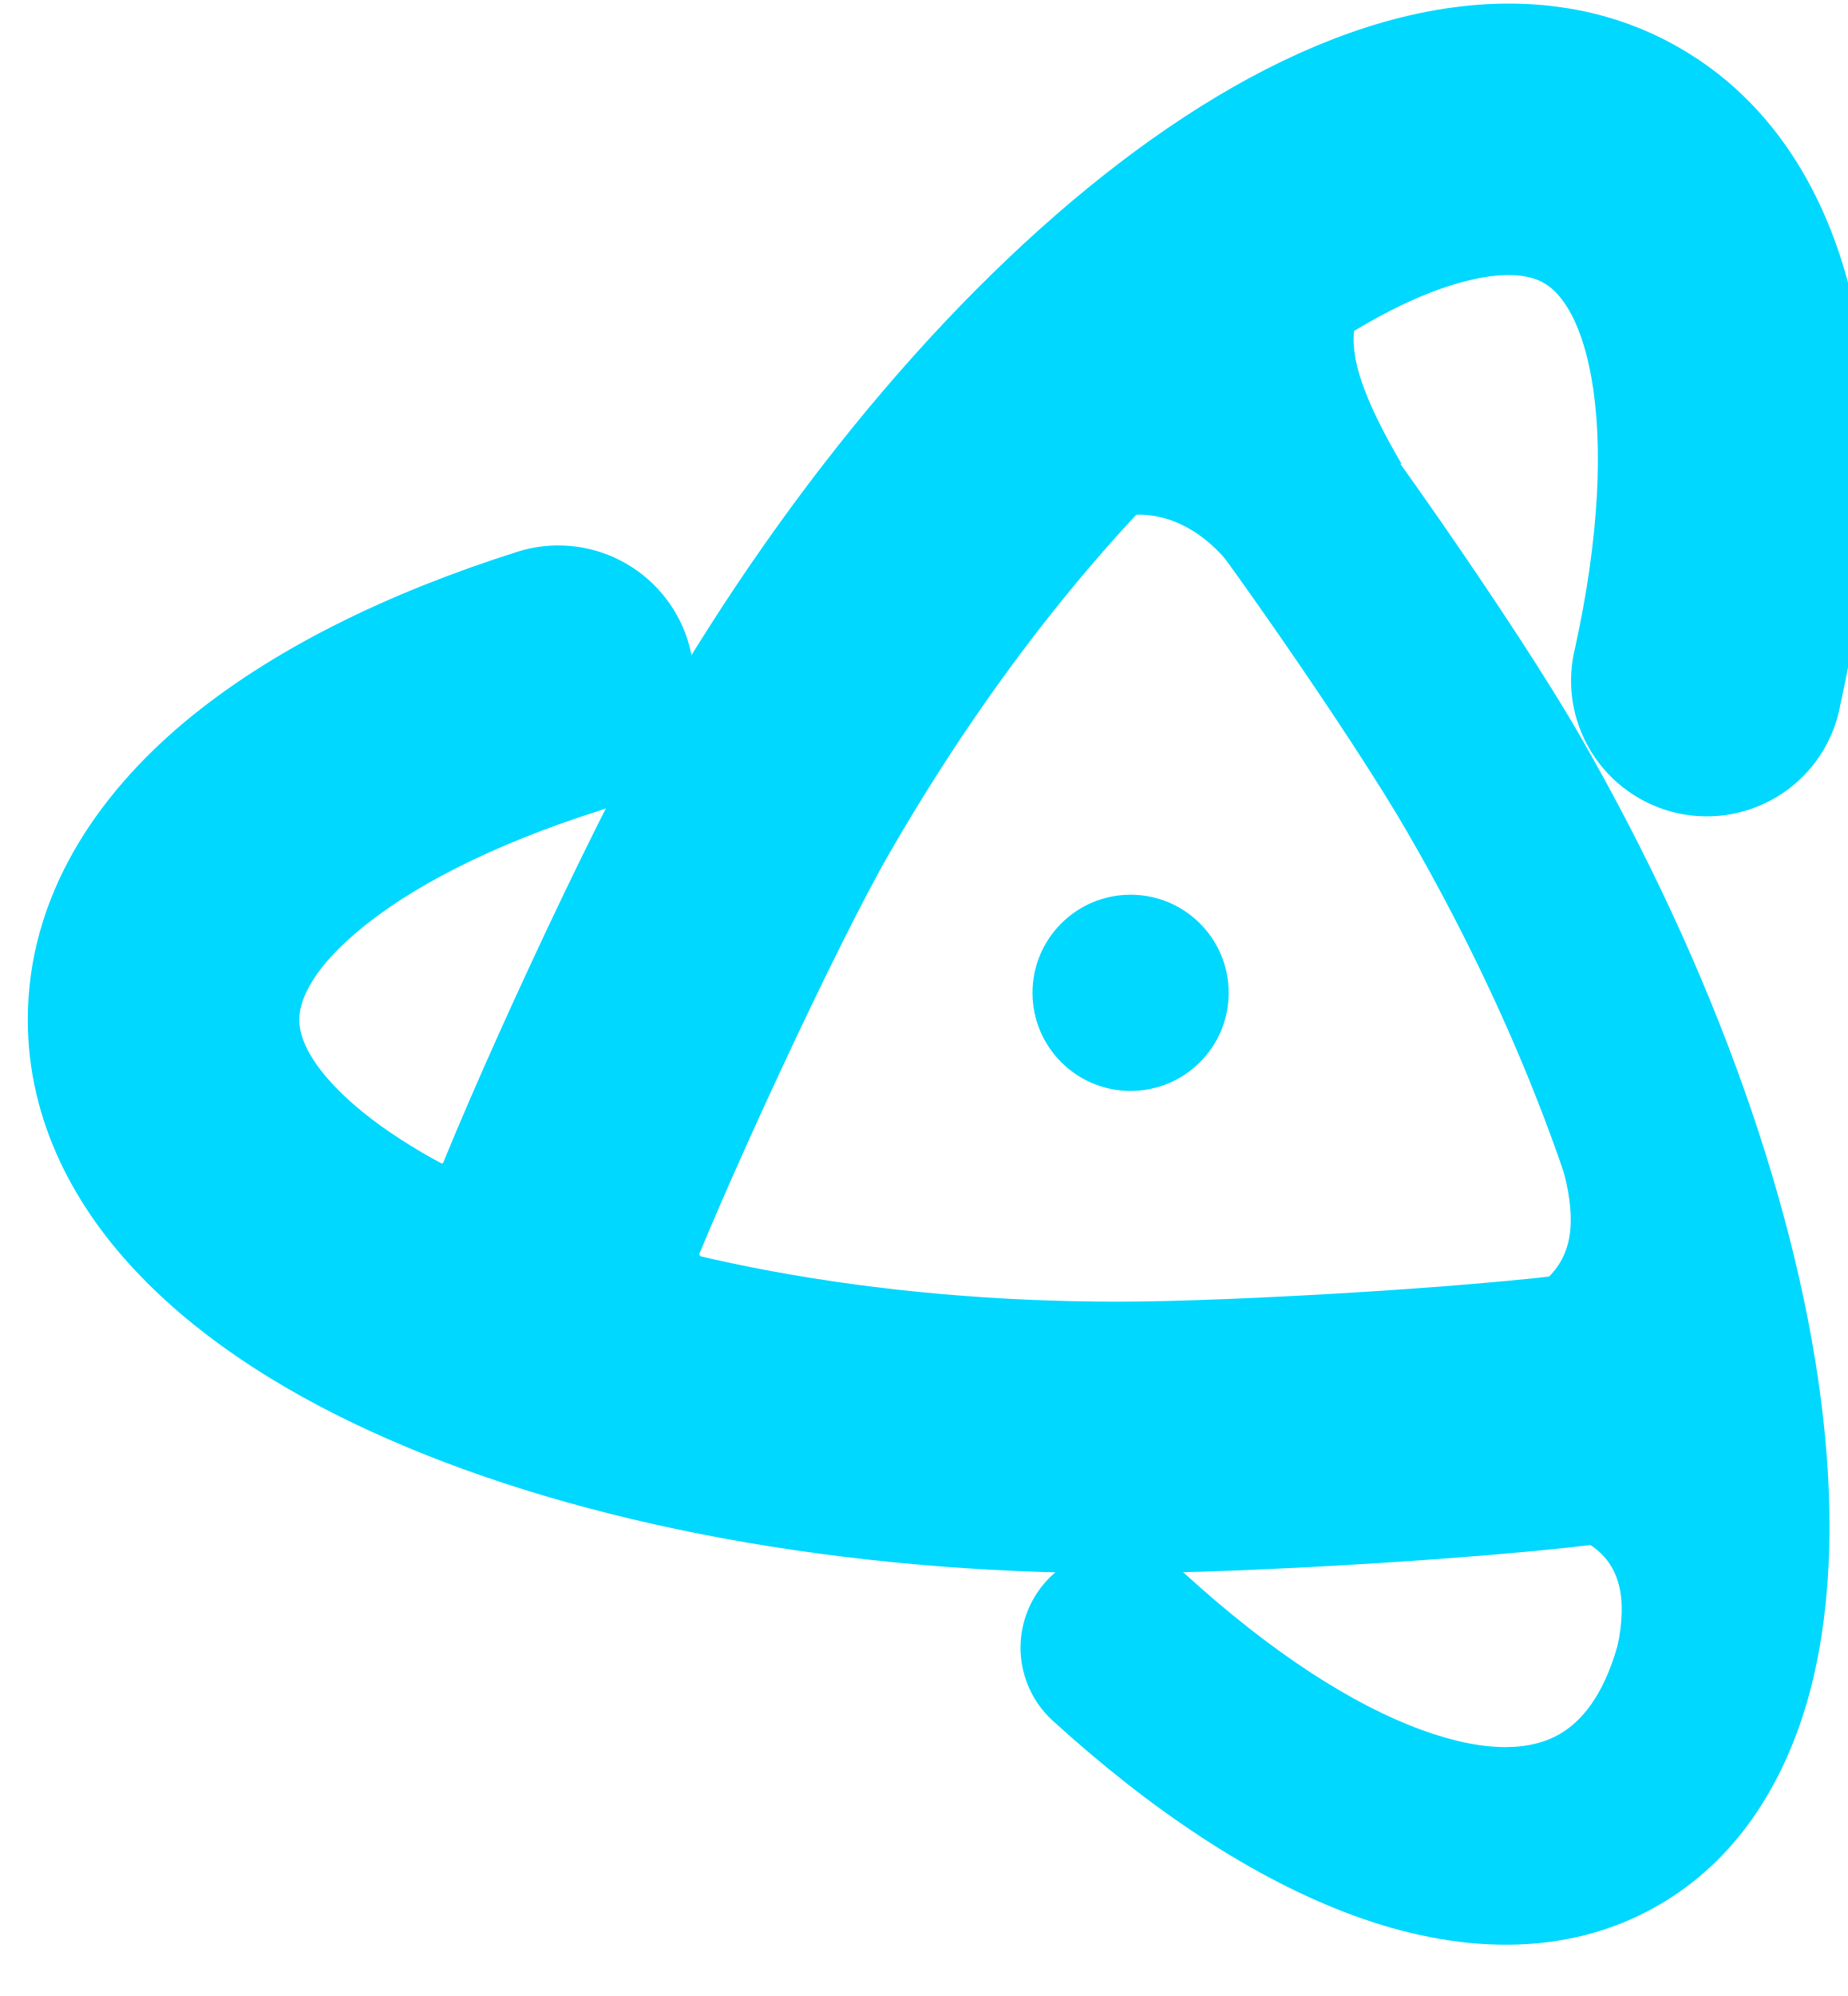
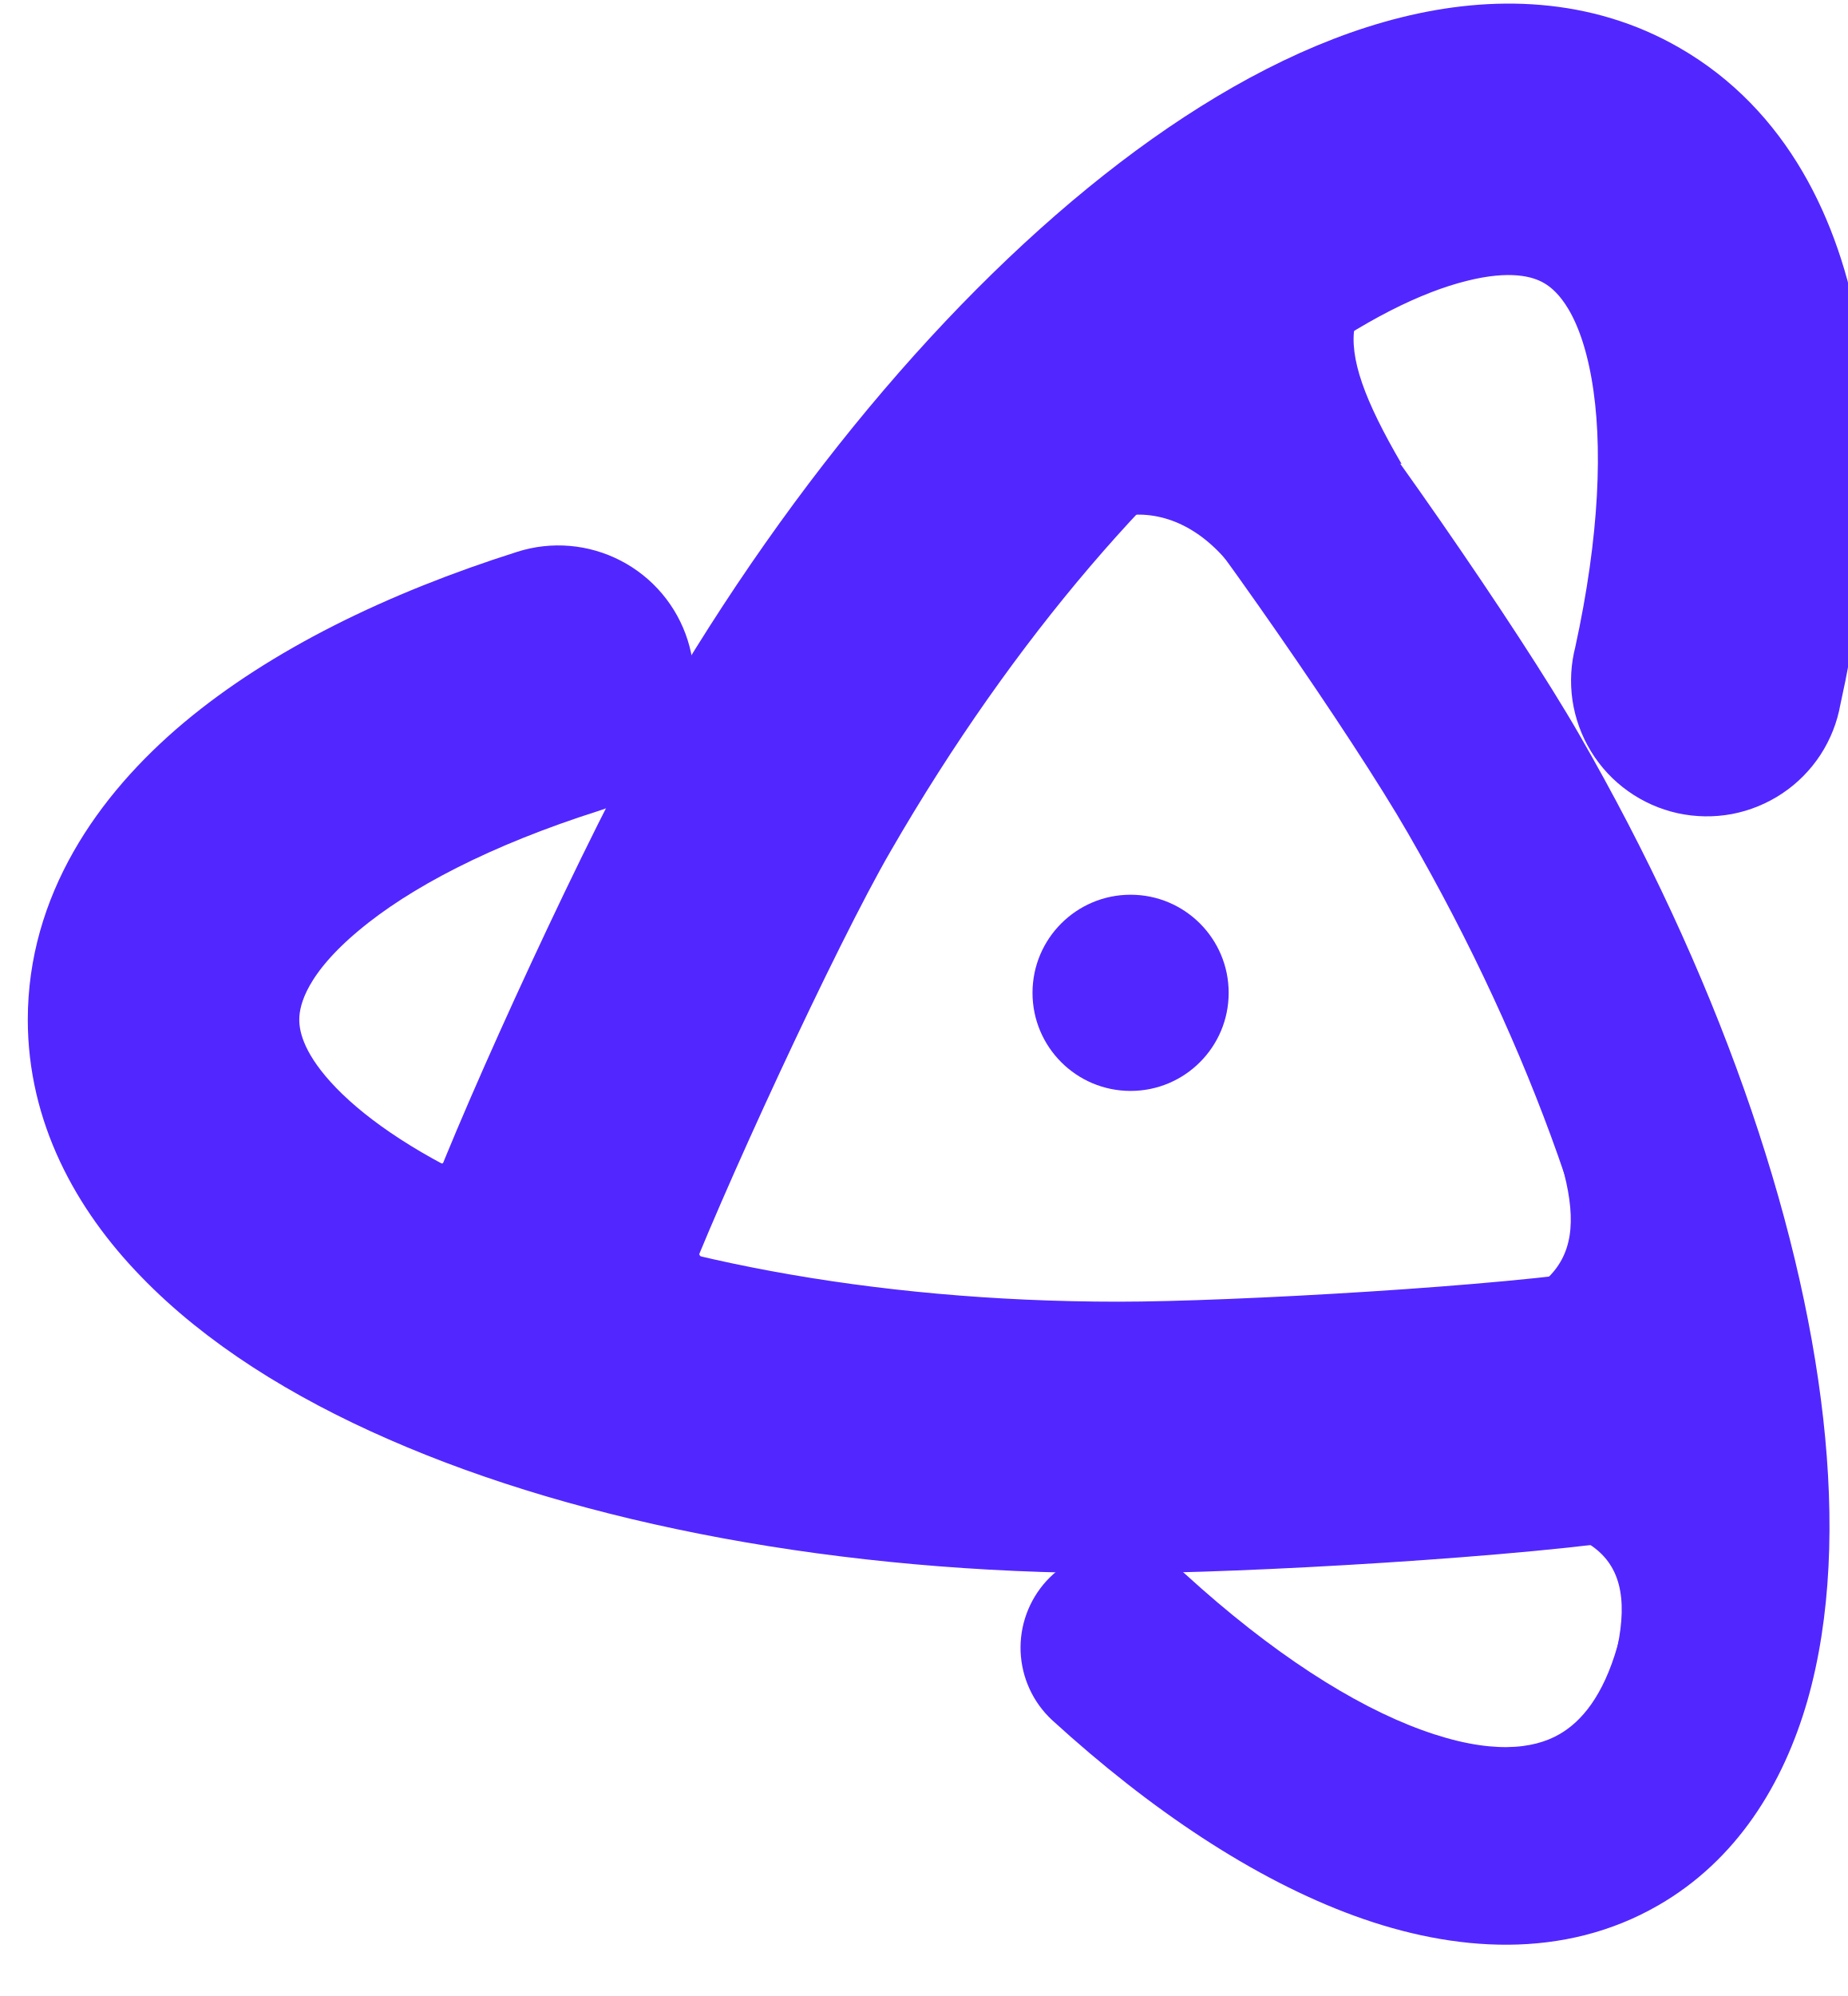
<svg xmlns="http://www.w3.org/2000/svg" width="25" height="27" viewBox="0 0 25 27" fill="none">
-   <path d="M15.56 4.096C15.695 3.984 15.851 3.9 16.019 3.848C16.187 3.796 16.363 3.778 16.538 3.795C16.712 3.812 16.882 3.862 17.037 3.945C17.192 4.027 17.33 4.139 17.442 4.274C18.485 5.541 20.545 8.508 21.363 9.931C23.217 13.143 24.359 16.432 24.667 19.191C24.821 20.569 24.774 21.88 24.453 23.005C24.127 24.136 23.497 25.161 22.438 25.772C21.157 26.512 19.676 26.409 18.323 25.915C16.965 25.419 15.566 24.484 14.233 23.267C13.975 23.027 13.823 22.695 13.808 22.343C13.794 21.991 13.919 21.648 14.156 21.387C14.394 21.127 14.724 20.971 15.076 20.953C15.428 20.936 15.772 21.057 16.035 21.292C17.211 22.365 18.314 23.067 19.237 23.402C20.168 23.741 20.752 23.661 21.101 23.457C21.394 23.288 21.689 22.944 21.882 22.269C22.078 21.584 22.14 20.647 22.01 19.489C21.752 17.174 20.763 14.237 19.047 11.268C18.304 9.976 16.331 7.133 15.383 5.983C15.271 5.848 15.187 5.692 15.136 5.524C15.084 5.356 15.066 5.18 15.083 5.005C15.099 4.83 15.15 4.661 15.232 4.505C15.314 4.35 15.426 4.213 15.562 4.101" fill="#00D8FF" />
-   <path d="M23.365 18.752C23.394 18.925 23.389 19.102 23.35 19.273C23.311 19.444 23.239 19.606 23.137 19.749C23.036 19.892 22.907 20.014 22.758 20.107C22.61 20.201 22.444 20.264 22.271 20.293C20.652 20.562 16.773 20.784 15.132 20.781C11.425 20.781 8.004 20.127 5.461 19.013C4.191 18.459 3.08 17.762 2.268 16.921C1.446 16.076 0.876 15.014 0.876 13.793C0.876 12.314 1.706 11.084 2.809 10.158C3.918 9.229 5.429 8.486 7.149 7.941C7.487 7.833 7.853 7.865 8.168 8.028C8.324 8.109 8.462 8.219 8.575 8.353C8.689 8.488 8.774 8.643 8.827 8.81C8.88 8.978 8.9 9.154 8.885 9.329C8.87 9.504 8.821 9.674 8.74 9.83C8.659 9.986 8.549 10.124 8.414 10.237C8.28 10.35 8.125 10.436 7.958 10.489C6.443 10.97 5.281 11.574 4.529 12.207C3.77 12.841 3.549 13.389 3.549 13.793C3.549 14.132 3.7 14.559 4.189 15.064C4.684 15.575 5.465 16.097 6.532 16.564C8.665 17.498 11.703 18.108 15.132 18.108C16.709 18.108 20.45 17.891 21.823 17.657C21.997 17.628 22.174 17.633 22.345 17.672C22.516 17.711 22.678 17.784 22.821 17.885C22.964 17.987 23.086 18.116 23.179 18.264C23.273 18.413 23.336 18.579 23.365 18.752Z" fill="#00D8FF" />
-   <path d="M23.365 18.752C23.394 18.925 23.389 19.102 23.35 19.273C23.311 19.444 23.239 19.606 23.137 19.749C23.036 19.892 22.907 20.014 22.758 20.107C22.61 20.201 22.444 20.264 22.271 20.293C20.652 20.562 16.773 20.784 15.132 20.781C11.425 20.781 8.004 20.127 5.461 19.013C4.191 18.459 3.08 17.762 2.268 16.921C1.446 16.076 0.876 15.014 0.876 13.793C0.876 12.314 1.706 11.084 2.809 10.158C3.918 9.229 5.429 8.486 7.149 7.941C7.487 7.833 7.853 7.865 8.168 8.028C8.324 8.109 8.462 8.219 8.575 8.353C8.689 8.488 8.774 8.643 8.827 8.81C8.88 8.978 8.9 9.154 8.885 9.329C8.87 9.504 8.821 9.674 8.74 9.83C8.659 9.986 8.549 10.124 8.414 10.237C8.28 10.35 8.125 10.436 7.958 10.489C6.443 10.97 5.281 11.574 4.529 12.207C3.77 12.841 3.549 13.389 3.549 13.793C3.549 14.132 3.7 14.559 4.189 15.064C4.684 15.575 5.465 16.097 6.532 16.564C8.665 17.498 11.703 18.108 15.132 18.108C16.709 18.108 20.45 17.891 21.823 17.657C21.997 17.628 22.174 17.633 22.345 17.672C22.516 17.711 22.678 17.784 22.821 17.885C22.964 17.987 23.086 18.116 23.179 18.264C23.273 18.413 23.336 18.579 23.365 18.752Z" stroke="#00D8FF" />
-   <path d="M7.018 18.218C6.686 18.095 6.416 17.845 6.269 17.523C6.121 17.201 6.107 16.833 6.23 16.501C6.769 15.048 8.437 11.423 9.298 9.933C11.151 6.722 13.429 4.088 15.663 2.441C16.779 1.62 17.937 1.005 19.072 0.722C20.215 0.436 21.419 0.47 22.476 1.082C23.759 1.821 24.407 3.154 24.657 4.574C24.908 5.998 24.796 7.677 24.407 9.44C24.376 9.617 24.309 9.786 24.211 9.937C24.112 10.088 23.985 10.217 23.835 10.317C23.685 10.417 23.517 10.486 23.34 10.52C23.163 10.553 22.981 10.55 22.805 10.512C22.629 10.473 22.463 10.399 22.317 10.295C22.17 10.191 22.046 10.058 21.952 9.904C21.858 9.751 21.796 9.58 21.769 9.401C21.743 9.223 21.753 9.042 21.799 8.868C22.139 7.314 22.196 6.005 22.025 5.036C21.854 4.063 21.49 3.598 21.141 3.397C20.849 3.227 20.402 3.143 19.721 3.315C19.029 3.487 18.188 3.903 17.249 4.594C15.375 5.973 13.325 8.301 11.613 11.27C10.864 12.56 9.26 16.034 8.736 17.431C8.613 17.763 8.362 18.033 8.04 18.18C7.718 18.328 7.35 18.342 7.018 18.218Z" fill="#00D8FF" />
-   <path d="M7.018 18.218C6.686 18.095 6.416 17.845 6.269 17.523C6.121 17.201 6.107 16.833 6.23 16.501C6.769 15.048 8.437 11.423 9.298 9.933C11.151 6.722 13.429 4.088 15.663 2.441C16.779 1.62 17.937 1.005 19.072 0.722C20.215 0.436 21.419 0.47 22.476 1.082C23.759 1.821 24.407 3.154 24.657 4.574C24.908 5.998 24.796 7.677 24.407 9.44C24.376 9.617 24.309 9.786 24.211 9.937C24.112 10.088 23.985 10.217 23.835 10.317C23.685 10.417 23.517 10.486 23.34 10.52C23.163 10.553 22.981 10.55 22.805 10.512C22.629 10.473 22.463 10.399 22.317 10.295C22.17 10.191 22.046 10.058 21.952 9.904C21.858 9.751 21.796 9.58 21.769 9.401C21.743 9.223 21.753 9.042 21.799 8.868C22.139 7.314 22.196 6.005 22.025 5.036C21.854 4.063 21.49 3.598 21.141 3.397C20.849 3.227 20.402 3.143 19.721 3.315C19.029 3.487 18.188 3.903 17.249 4.594C15.375 5.973 13.325 8.301 11.613 11.27C10.864 12.56 9.26 16.034 8.736 17.431C8.613 17.763 8.362 18.033 8.04 18.18C7.718 18.328 7.35 18.342 7.018 18.218Z" stroke="#00D8FF" />
-   <path d="M7.239 17.393L9.527 15.561C9.05 16.946 9.415 17.463 11.358 17.85L9.07 19.681L7.239 17.393Z" fill="#00D8FF" />
-   <path d="M5.578 18.049L4.478 15.332C5.668 16.186 6.268 15.984 7.194 14.232L8.294 16.949L5.578 18.049Z" fill="#00D8FF" />
-   <path d="M16.573 2.895L19.461 3.393C18.108 3.954 17.963 4.564 18.962 6.275L16.074 5.783L16.573 2.895Z" fill="#00D8FF" />
-   <path d="M23.691 20.124L21.853 22.409C22.195 21.002 21.558 20.533 19.577 20.58L21.405 18.291L23.691 20.124Z" fill="#00D8FF" />
-   <path d="M16.799 4.947L16.803 7.862C16.006 6.634 14.752 6.672 13.903 7.913L13.869 4.982L16.799 4.947Z" fill="#00D8FF" />
-   <path d="M23.319 17.532L21.092 15.627C21.523 17.026 21.143 17.606 19.188 17.928L21.413 19.759L23.319 17.532Z" fill="#00D8FF" />
-   <circle cx="15.296" cy="13.43" r="1.327" fill="#00D8FF" />
+   <path d="M15.56 4.096C15.695 3.984 15.851 3.9 16.019 3.848C16.187 3.796 16.363 3.778 16.538 3.795C16.712 3.812 16.882 3.862 17.037 3.945C17.192 4.027 17.33 4.139 17.442 4.274C18.485 5.541 20.545 8.508 21.363 9.931C23.217 13.143 24.359 16.432 24.667 19.191C24.821 20.569 24.774 21.88 24.453 23.005C24.127 24.136 23.497 25.161 22.438 25.772C21.157 26.512 19.676 26.409 18.323 25.915C16.965 25.419 15.566 24.484 14.233 23.267C13.975 23.027 13.823 22.695 13.808 22.343C13.794 21.991 13.919 21.648 14.156 21.387C14.394 21.127 14.724 20.971 15.076 20.953C15.428 20.936 15.772 21.057 16.035 21.292C17.211 22.365 18.314 23.067 19.237 23.402C20.168 23.741 20.752 23.661 21.101 23.457C21.394 23.288 21.689 22.944 21.882 22.269C22.078 21.584 22.14 20.647 22.01 19.489C21.752 17.174 20.763 14.237 19.047 11.268C18.304 9.976 16.331 7.133 15.383 5.983C15.271 5.848 15.187 5.692 15.136 5.524C15.084 5.356 15.066 5.18 15.083 5.005C15.099 4.83 15.15 4.661 15.232 4.505C15.314 4.35 15.426 4.213 15.562 4.101" fill="#5227FF" />
+   <path d="M23.365 18.752C23.394 18.925 23.389 19.102 23.35 19.273C23.311 19.444 23.239 19.606 23.137 19.749C23.036 19.892 22.907 20.014 22.758 20.107C22.61 20.201 22.444 20.264 22.271 20.293C20.652 20.562 16.773 20.784 15.132 20.781C11.425 20.781 8.004 20.127 5.461 19.013C4.191 18.459 3.08 17.762 2.268 16.921C1.446 16.076 0.876 15.014 0.876 13.793C0.876 12.314 1.706 11.084 2.809 10.158C3.918 9.229 5.429 8.486 7.149 7.941C7.487 7.833 7.853 7.865 8.168 8.028C8.324 8.109 8.462 8.219 8.575 8.353C8.689 8.488 8.774 8.643 8.827 8.81C8.88 8.978 8.9 9.154 8.885 9.329C8.87 9.504 8.821 9.674 8.74 9.83C8.659 9.986 8.549 10.124 8.414 10.237C8.28 10.35 8.125 10.436 7.958 10.489C6.443 10.97 5.281 11.574 4.529 12.207C3.77 12.841 3.549 13.389 3.549 13.793C3.549 14.132 3.7 14.559 4.189 15.064C4.684 15.575 5.465 16.097 6.532 16.564C8.665 17.498 11.703 18.108 15.132 18.108C16.709 18.108 20.45 17.891 21.823 17.657C21.997 17.628 22.174 17.633 22.345 17.672C22.516 17.711 22.678 17.784 22.821 17.885C22.964 17.987 23.086 18.116 23.179 18.264C23.273 18.413 23.336 18.579 23.365 18.752Z" fill="#5227FF" />
+   <path d="M23.365 18.752C23.394 18.925 23.389 19.102 23.35 19.273C23.311 19.444 23.239 19.606 23.137 19.749C23.036 19.892 22.907 20.014 22.758 20.107C22.61 20.201 22.444 20.264 22.271 20.293C20.652 20.562 16.773 20.784 15.132 20.781C11.425 20.781 8.004 20.127 5.461 19.013C4.191 18.459 3.08 17.762 2.268 16.921C1.446 16.076 0.876 15.014 0.876 13.793C0.876 12.314 1.706 11.084 2.809 10.158C3.918 9.229 5.429 8.486 7.149 7.941C7.487 7.833 7.853 7.865 8.168 8.028C8.324 8.109 8.462 8.219 8.575 8.353C8.689 8.488 8.774 8.643 8.827 8.81C8.88 8.978 8.9 9.154 8.885 9.329C8.87 9.504 8.821 9.674 8.74 9.83C8.659 9.986 8.549 10.124 8.414 10.237C8.28 10.35 8.125 10.436 7.958 10.489C6.443 10.97 5.281 11.574 4.529 12.207C3.77 12.841 3.549 13.389 3.549 13.793C3.549 14.132 3.7 14.559 4.189 15.064C4.684 15.575 5.465 16.097 6.532 16.564C8.665 17.498 11.703 18.108 15.132 18.108C16.709 18.108 20.45 17.891 21.823 17.657C21.997 17.628 22.174 17.633 22.345 17.672C22.516 17.711 22.678 17.784 22.821 17.885C22.964 17.987 23.086 18.116 23.179 18.264C23.273 18.413 23.336 18.579 23.365 18.752Z" stroke="#5227FF" />
+   <path d="M7.018 18.218C6.686 18.095 6.416 17.845 6.269 17.523C6.121 17.201 6.107 16.833 6.23 16.501C6.769 15.048 8.437 11.423 9.298 9.933C11.151 6.722 13.429 4.088 15.663 2.441C16.779 1.62 17.937 1.005 19.072 0.722C20.215 0.436 21.419 0.47 22.476 1.082C23.759 1.821 24.407 3.154 24.657 4.574C24.908 5.998 24.796 7.677 24.407 9.44C24.376 9.617 24.309 9.786 24.211 9.937C24.112 10.088 23.985 10.217 23.835 10.317C23.685 10.417 23.517 10.486 23.34 10.52C23.163 10.553 22.981 10.55 22.805 10.512C22.629 10.473 22.463 10.399 22.317 10.295C22.17 10.191 22.046 10.058 21.952 9.904C21.858 9.751 21.796 9.58 21.769 9.401C21.743 9.223 21.753 9.042 21.799 8.868C22.139 7.314 22.196 6.005 22.025 5.036C21.854 4.063 21.49 3.598 21.141 3.397C20.849 3.227 20.402 3.143 19.721 3.315C19.029 3.487 18.188 3.903 17.249 4.594C15.375 5.973 13.325 8.301 11.613 11.27C10.864 12.56 9.26 16.034 8.736 17.431C8.613 17.763 8.362 18.033 8.04 18.18C7.718 18.328 7.35 18.342 7.018 18.218Z" fill="#5227FF" />
+   <path d="M7.018 18.218C6.686 18.095 6.416 17.845 6.269 17.523C6.121 17.201 6.107 16.833 6.23 16.501C6.769 15.048 8.437 11.423 9.298 9.933C11.151 6.722 13.429 4.088 15.663 2.441C16.779 1.62 17.937 1.005 19.072 0.722C20.215 0.436 21.419 0.47 22.476 1.082C23.759 1.821 24.407 3.154 24.657 4.574C24.908 5.998 24.796 7.677 24.407 9.44C24.376 9.617 24.309 9.786 24.211 9.937C24.112 10.088 23.985 10.217 23.835 10.317C23.685 10.417 23.517 10.486 23.34 10.52C23.163 10.553 22.981 10.55 22.805 10.512C22.629 10.473 22.463 10.399 22.317 10.295C22.17 10.191 22.046 10.058 21.952 9.904C21.858 9.751 21.796 9.58 21.769 9.401C21.743 9.223 21.753 9.042 21.799 8.868C22.139 7.314 22.196 6.005 22.025 5.036C21.854 4.063 21.49 3.598 21.141 3.397C20.849 3.227 20.402 3.143 19.721 3.315C19.029 3.487 18.188 3.903 17.249 4.594C15.375 5.973 13.325 8.301 11.613 11.27C10.864 12.56 9.26 16.034 8.736 17.431C8.613 17.763 8.362 18.033 8.04 18.18C7.718 18.328 7.35 18.342 7.018 18.218Z" stroke="#5227FF" />
+   <path d="M7.239 17.393L9.527 15.561C9.05 16.946 9.415 17.463 11.358 17.85L9.07 19.681L7.239 17.393Z" fill="#5227FF" />
+   <path d="M5.578 18.049L4.478 15.332C5.668 16.186 6.268 15.984 7.194 14.232L8.294 16.949L5.578 18.049Z" fill="#5227FF" />
+   <path d="M16.573 2.895L19.461 3.393C18.108 3.954 17.963 4.564 18.962 6.275L16.074 5.783L16.573 2.895Z" fill="#5227FF" />
+   <path d="M23.691 20.124L21.853 22.409C22.195 21.002 21.558 20.533 19.577 20.58L21.405 18.291L23.691 20.124Z" fill="#5227FF" />
+   <path d="M16.799 4.947L16.803 7.862C16.006 6.634 14.752 6.672 13.903 7.913L13.869 4.982L16.799 4.947Z" fill="#5227FF" />
+   <path d="M23.319 17.532L21.092 15.627C21.523 17.026 21.143 17.606 19.188 17.928L21.413 19.759L23.319 17.532Z" fill="#5227FF" />
+   <circle cx="15.296" cy="13.43" r="1.327" fill="#5227FF" />
</svg>
